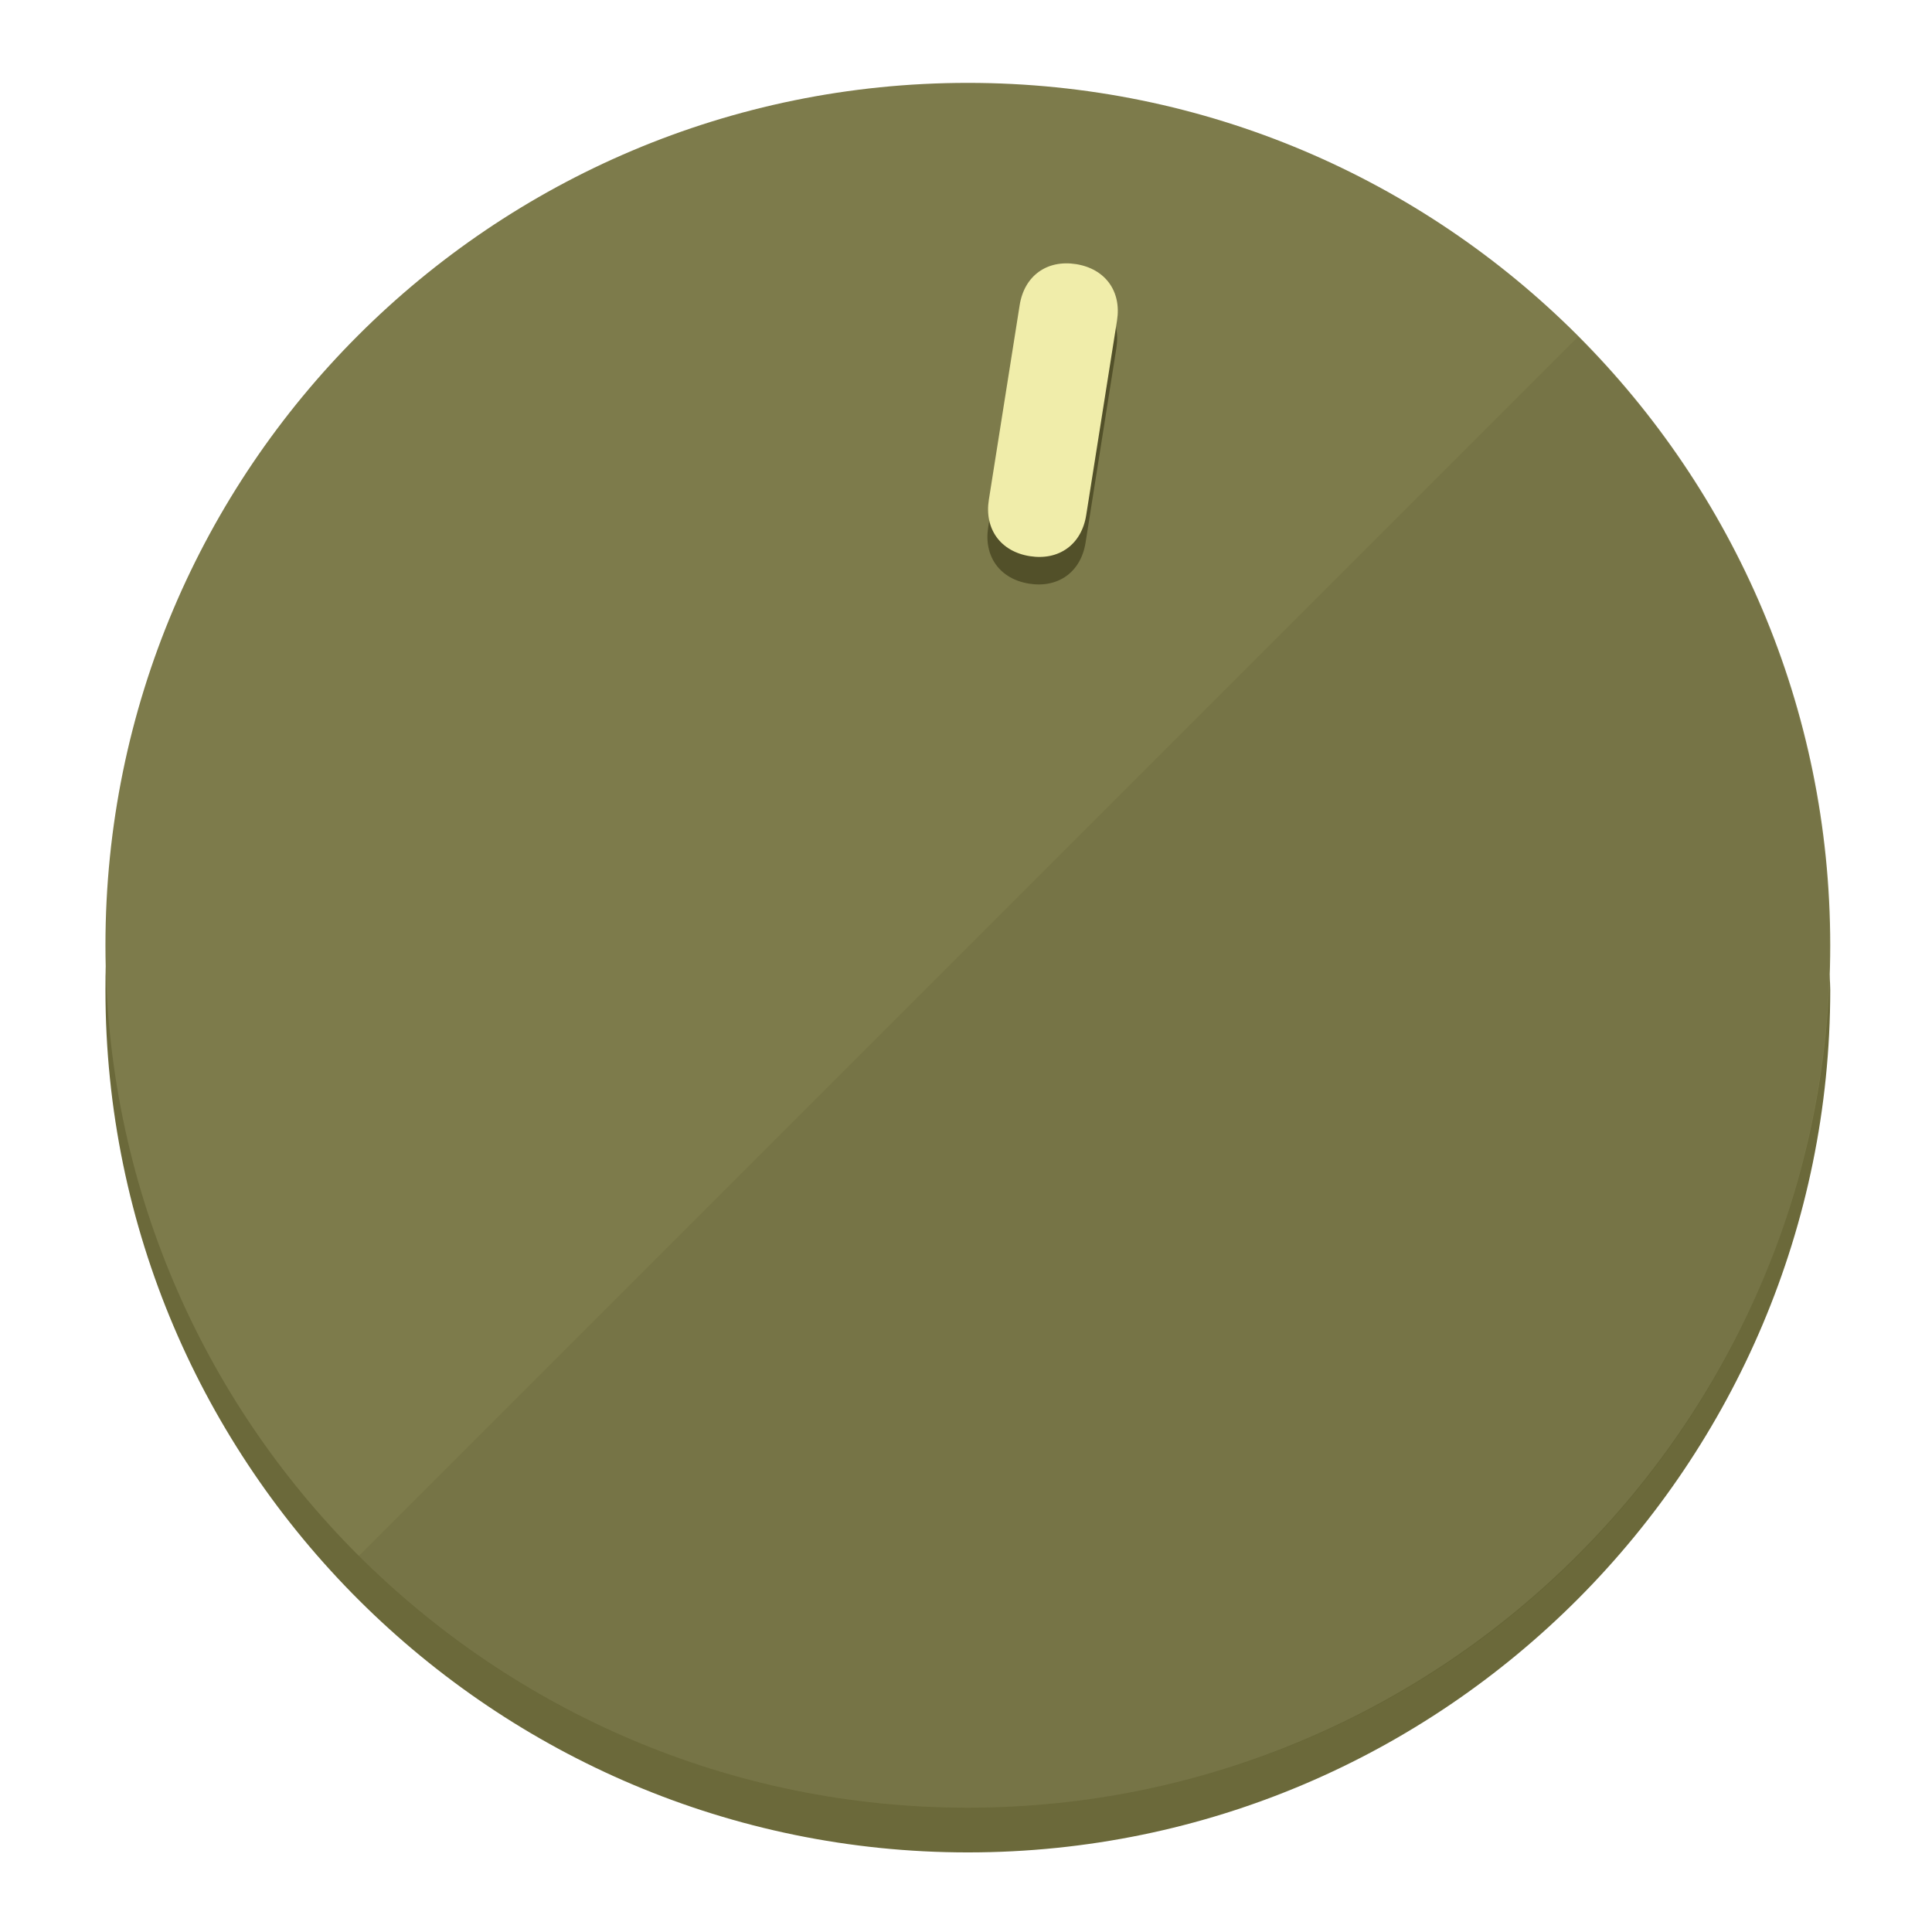
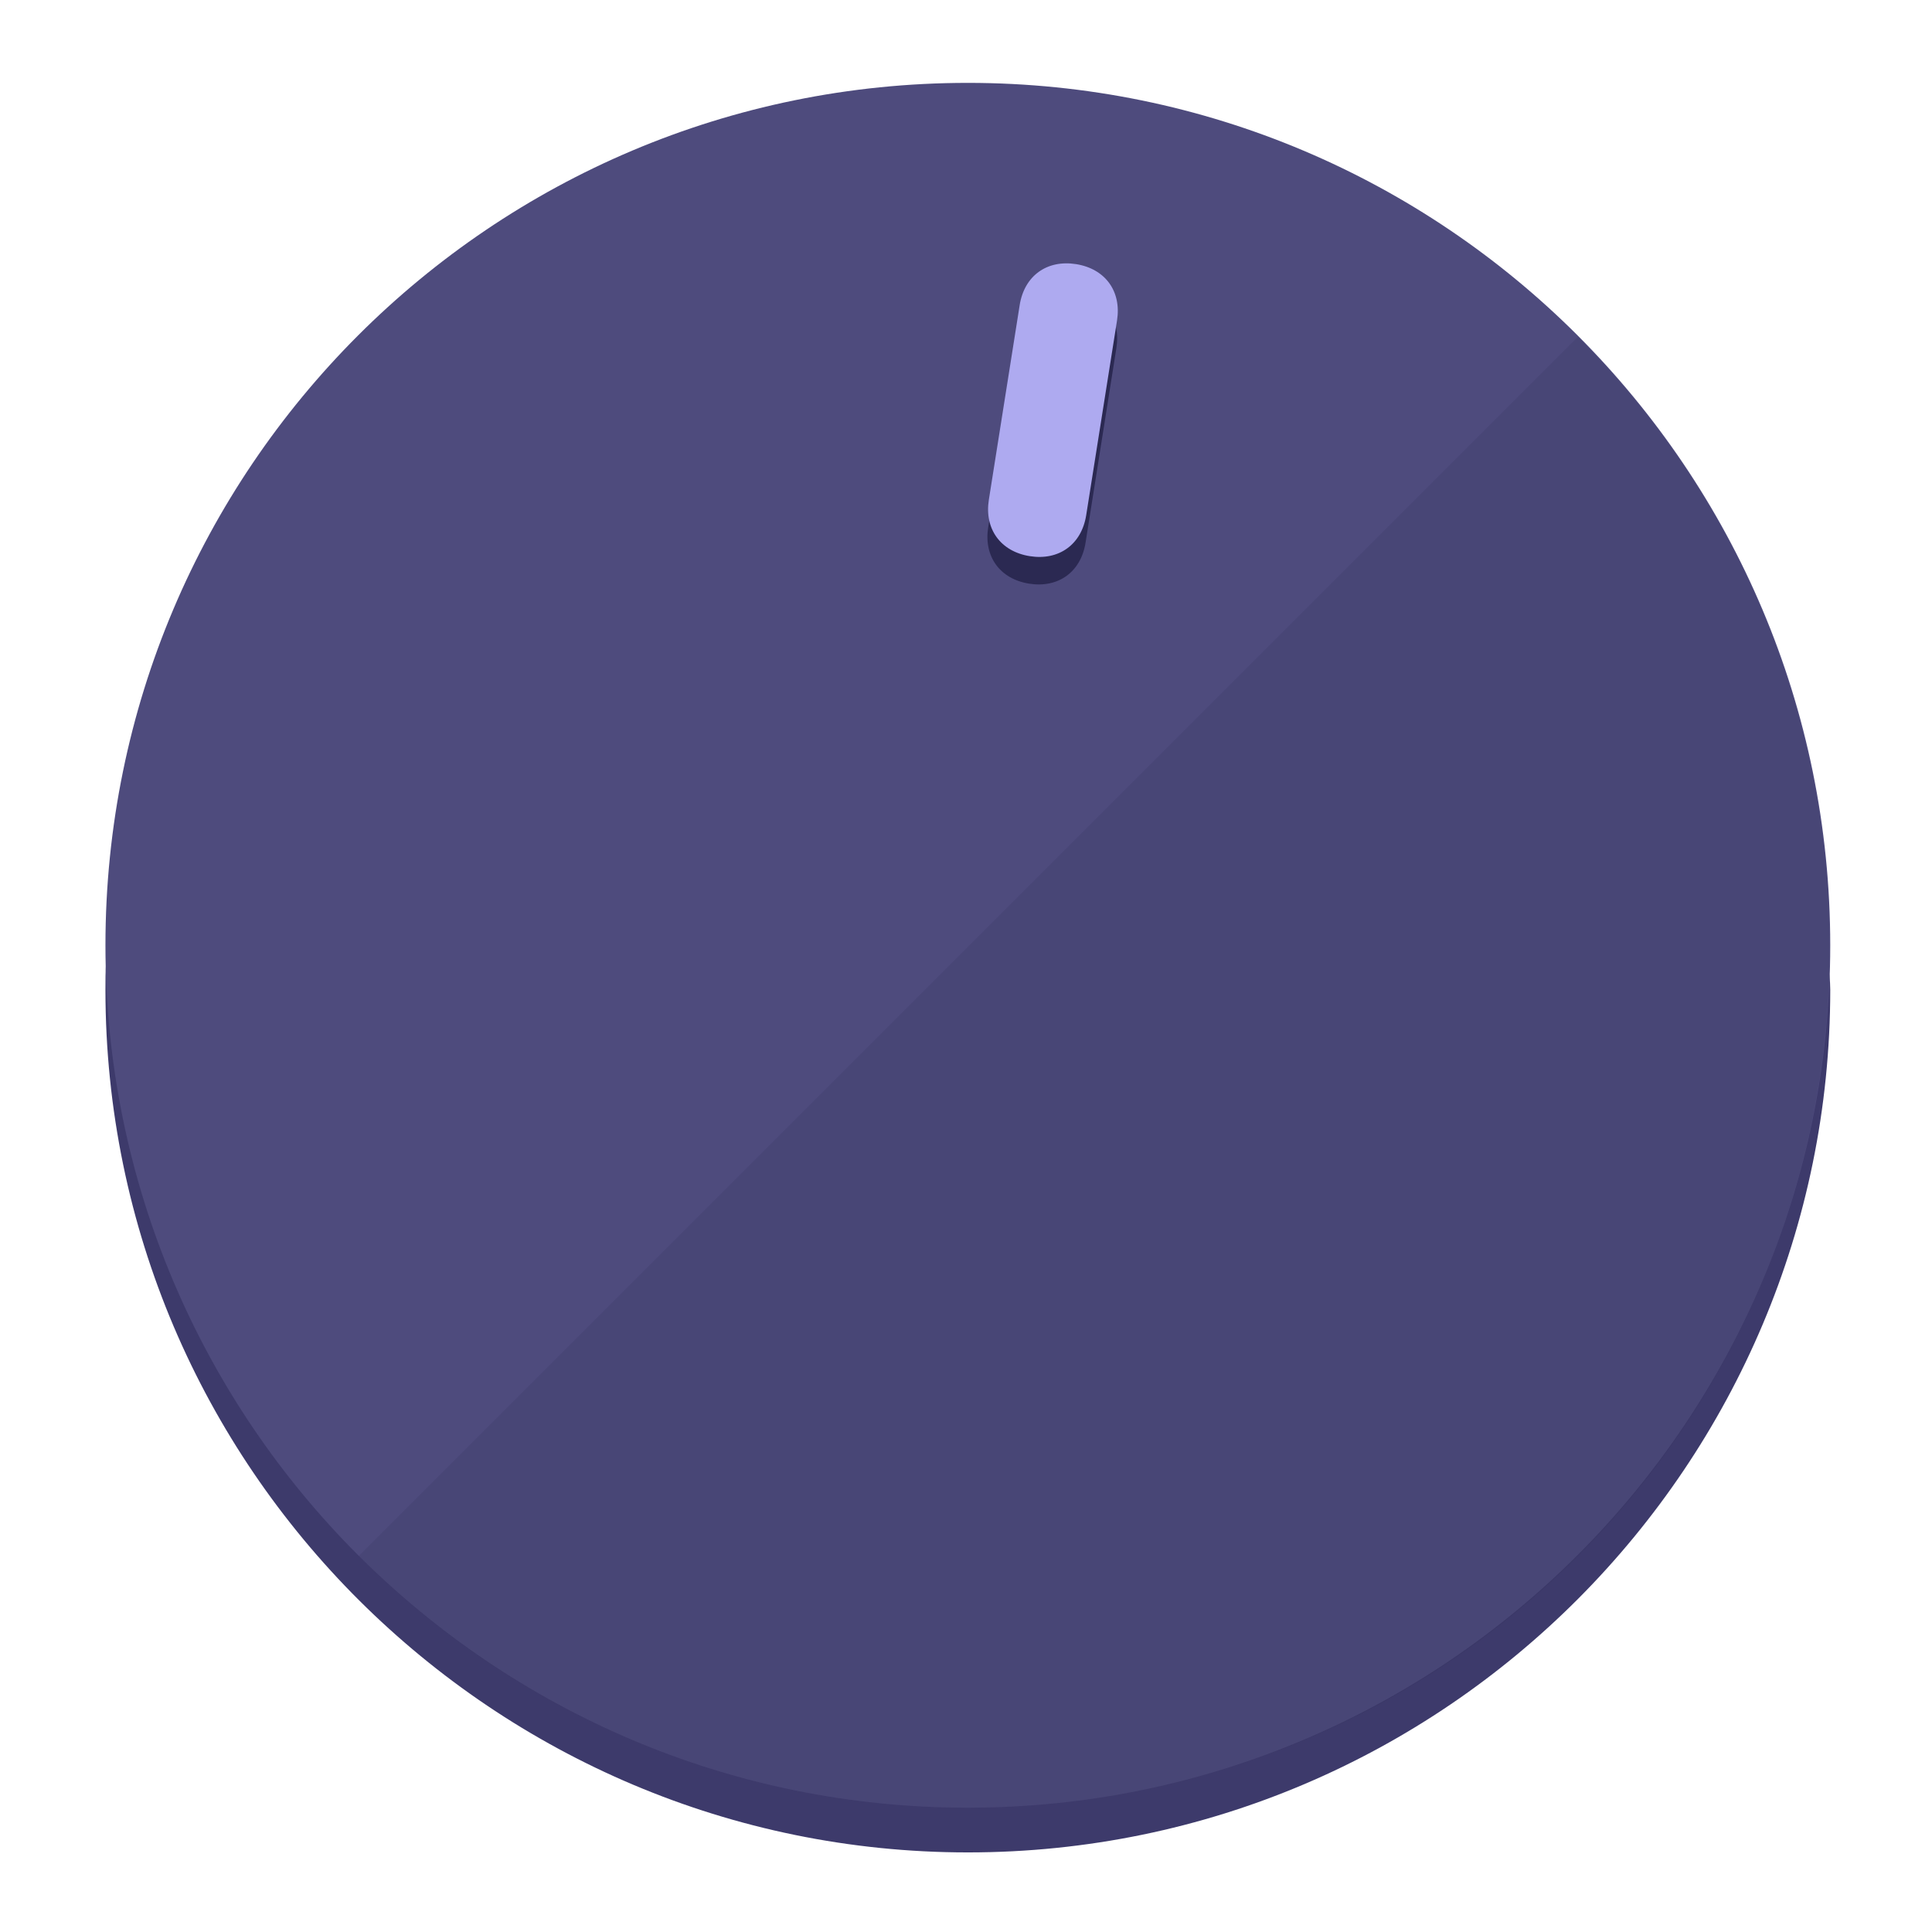
<svg xmlns="http://www.w3.org/2000/svg" height="120px" width="120px" version="1.1" id="Layer_1" viewBox="0 0 496.8 496.8" xml:space="preserve">
  <defs id="defs23" />
  <g id="g3158">
-     <path style="display:inline;fill:#6B693A;fill-opacity:1;stroke-width:1.584" d="m 248.875,445.92 c 116.582,0 212.89,-91.238 220.493,-205.286 0,5.069 1.267,8.87 1.267,13.939 0,121.651 -98.842,221.76 -221.76,221.76 -121.651,0 -221.76,-98.842 -221.76,-221.76 0,-5.069 0,-8.87 1.267,-13.939 7.603,114.048 103.91,205.286 220.493,205.286 z" id="path8" />
-     <circle style="display:inline;fill:#7D7B4B;fill-opacity:1;stroke-width:1.584" cx="248.875" cy="243.071" r="221.76" id="circle12" />
-     <path style="display:inline;fill:#525029;fill-opacity:0.154;stroke-width:1.587" d="m 405.744,86.606 c 86.308,86.308 86.308,227.193 0,313.5 -86.308,86.308 -227.193,86.308 -313.5,0" id="path14" />
+     <path style="display:inline;fill:#3D3A6B;fill-opacity:1;stroke-width:1.584" d="m 248.875,445.92 c 116.582,0 212.89,-91.238 220.493,-205.286 0,5.069 1.267,8.87 1.267,13.939 0,121.651 -98.842,221.76 -221.76,221.76 -121.651,0 -221.76,-98.842 -221.76,-221.76 0,-5.069 0,-8.87 1.267,-13.939 7.603,114.048 103.91,205.286 220.493,205.286 z" id="path8" />
+     <circle style="display:inline;fill:#4E4B7D;fill-opacity:1;stroke-width:1.584" cx="248.875" cy="243.071" r="221.76" id="circle12" />
+     <path style="display:inline;fill:#2B2952;fill-opacity:0.154;stroke-width:1.587" d="m 405.744,86.606 c 86.308,86.308 86.308,227.193 0,313.5 -86.308,86.308 -227.193,86.308 -313.5,0" id="path14" />
  </g>
  <g id="g3198">
    <circle style="display:none;fill:#000000;fill-opacity:0;stroke-width:1.584" cx="283.513" cy="201.714" r="221.76" id="circle12-3" transform="rotate(9)" />
-     <path style="display:inline;fill:#525029;fill-opacity:1;stroke-width:1.584" d="m 279.14,139.552 c -1.189,7.51 -6.989,11.723 -14.498,10.534 v 0 c -7.51,-1.189 -11.723,-6.989 -10.534,-14.498 l 7.929,-50.064 c 1.189,-7.51 6.989,-11.723 14.498,-10.534 v 0 c 7.51,1.189 11.723,6.989 10.534,14.498 z" id="path3789" />
-     <path style="display:inline;fill:#F0EDAA;stroke-width:1.584" d="m 279.307,132.48 c -1.189,7.51 -6.989,11.723 -14.498,10.534 v 0 c -7.51,-1.189 -11.723,-6.989 -10.534,-14.498 l 7.929,-50.064 c 1.189,-7.51 6.989,-11.723 14.498,-10.534 v 0 c 7.51,1.189 11.723,6.989 10.534,14.498 z" id="path915" />
+     <path style="display:inline;fill:#2B2952;fill-opacity:1;stroke-width:1.584" d="m 279.14,139.552 c -1.189,7.51 -6.989,11.723 -14.498,10.534 v 0 c -7.51,-1.189 -11.723,-6.989 -10.534,-14.498 l 7.929,-50.064 c 1.189,-7.51 6.989,-11.723 14.498,-10.534 v 0 c 7.51,1.189 11.723,6.989 10.534,14.498 z" id="path3789" />
+     <path style="display:inline;fill:#AEAAF0;stroke-width:1.584" d="m 279.307,132.48 c -1.189,7.51 -6.989,11.723 -14.498,10.534 v 0 c -7.51,-1.189 -11.723,-6.989 -10.534,-14.498 l 7.929,-50.064 c 1.189,-7.51 6.989,-11.723 14.498,-10.534 v 0 c 7.51,1.189 11.723,6.989 10.534,14.498 z" id="path915" />
  </g>
</svg>
